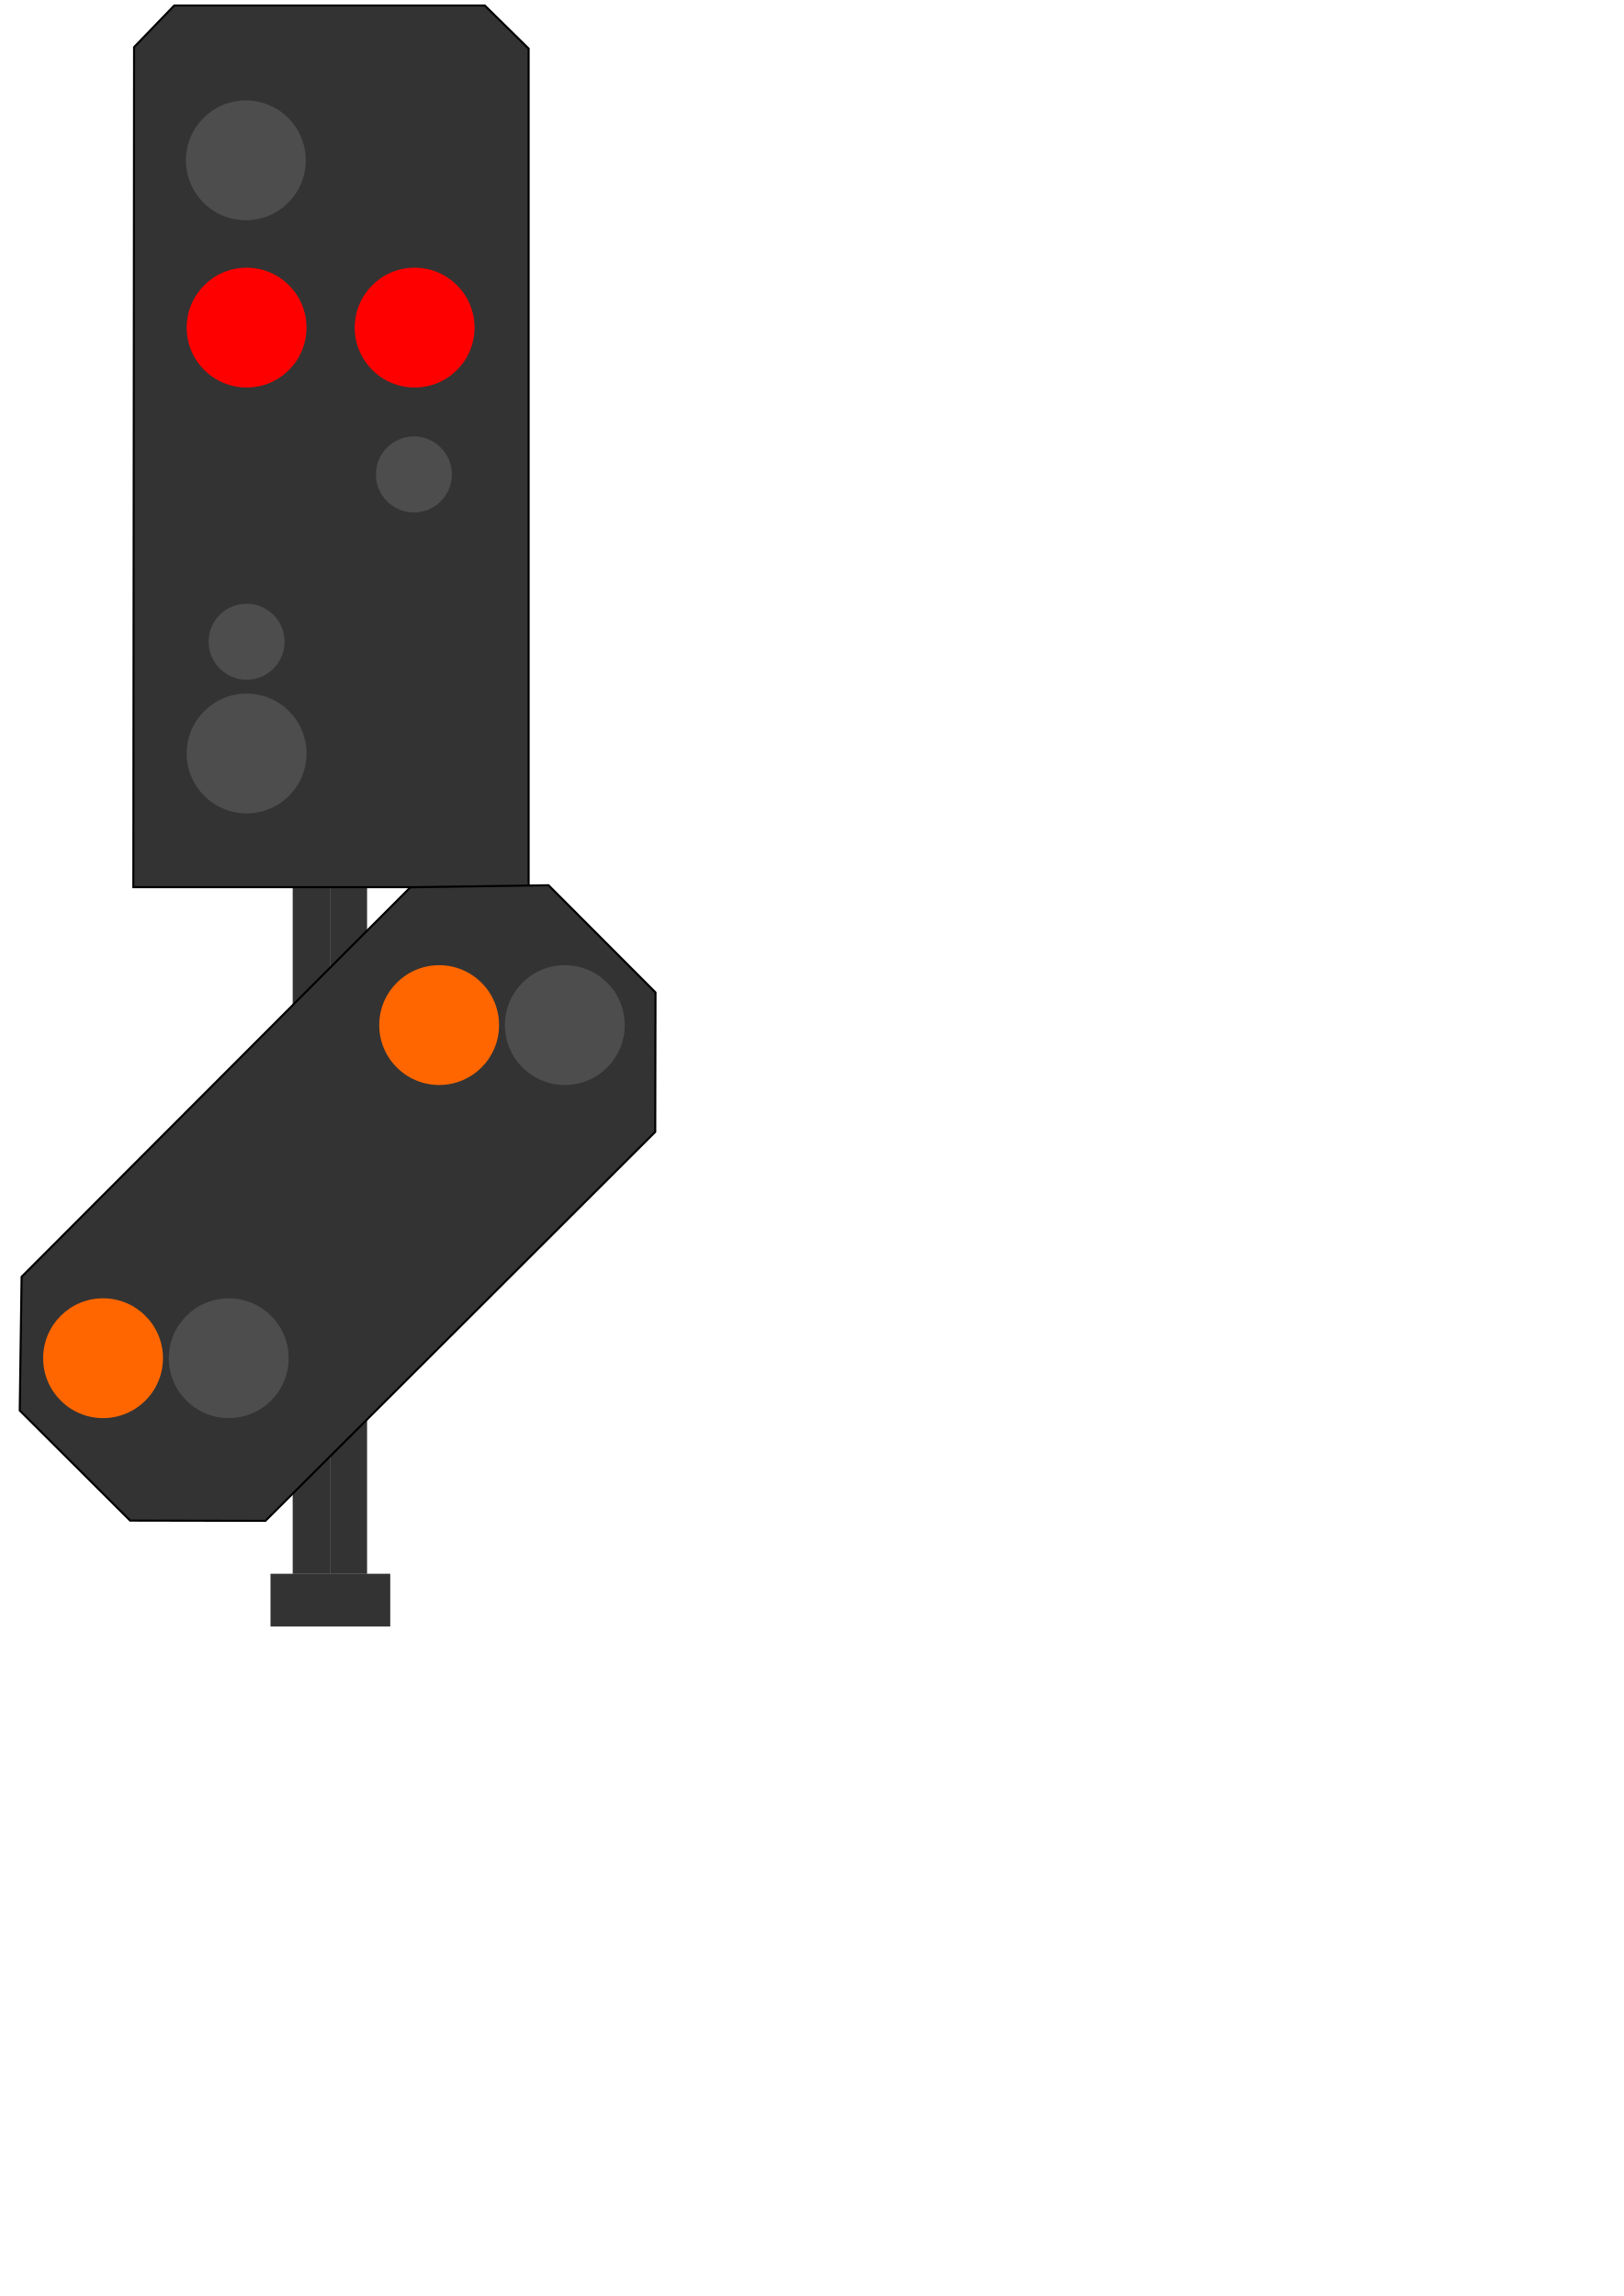
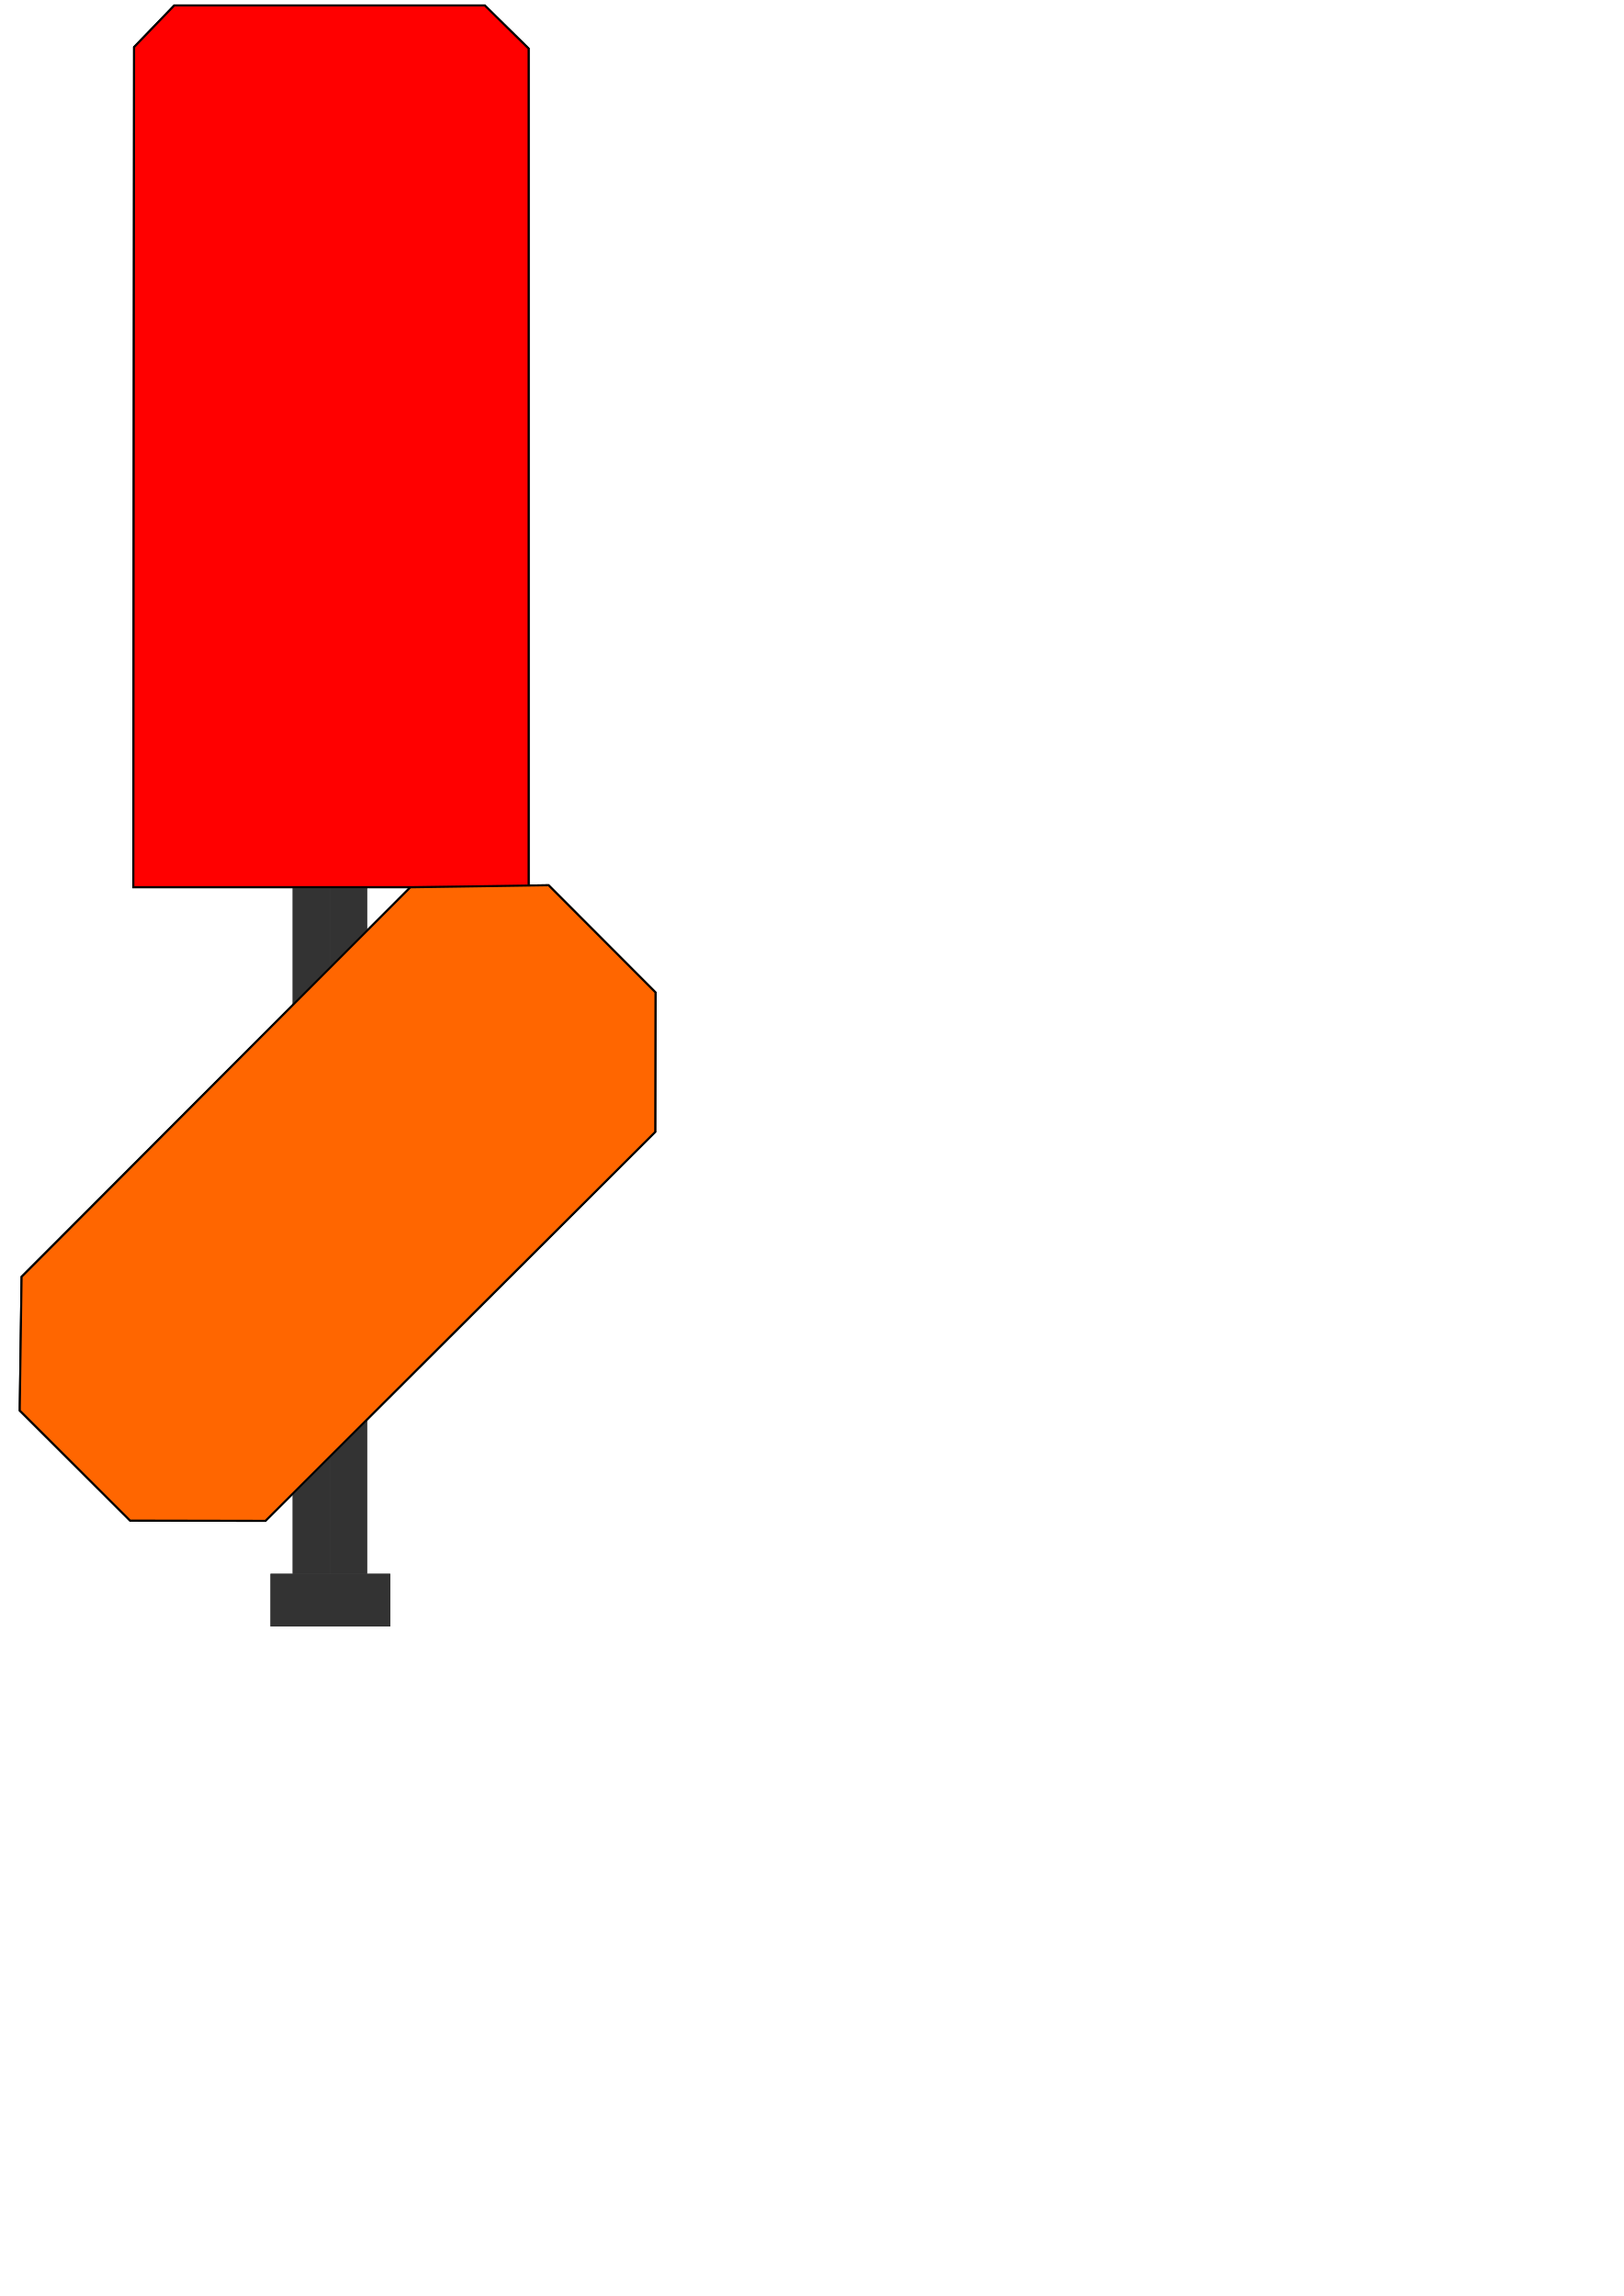
- <svg xmlns="http://www.w3.org/2000/svg" width="210mm" height="297mm" viewBox="0 0 210 297" version="1.1" id="svg8">
+ <svg xmlns="http://www.w3.org/2000/svg" width="210mm" height="297mm" viewBox="0 0 210 297" version="1.1" id="HSVShalthalt">
  <defs id="defs2" />
-   <rect y="114.861" x="42.665" height="88.733" width="4.811" id="rect3800" style="fill:#333333;stroke-width:0.273;image-rendering:auto">
-     </rect>
-   <rect y="114.861" x="37.855" height="88.733" width="4.811" id="rect3800-5" style="fill:#333333;stroke-width:0.273;image-rendering:auto">
-     </rect>
-   <path id="path4749" d="m 17.341,6.093 5.197,-5.386 h 40.16 l 5.67,5.575 V 114.761 H 17.246 Z" style="fill:#333333;stroke:#000000;stroke-width:0.265px;stroke-linecap:butt;stroke-linejoin:miter;stroke-opacity:1" />
-   <circle r="7.749" cy="20.739" cx="31.798" id="path4751" style="fill:#4d4d4d;fill-opacity:1;stroke-width:0.275">
-     </circle>
-   <circle r="7.749" cy="42.378" cx="31.893" id="path4751-1" style="fill:#ff0000;fill-opacity:1;stroke-width:0.275">
-     </circle>
-   <circle r="7.749" cy="42.378" cx="53.627" id="path4751-2" style="fill:#ff0000;fill-opacity:1;stroke-width:0.275">
-     </circle>
-   <circle r="7.749" cy="97.469" cx="31.893" id="path4751-7" style="fill:#4d4d4d;fill-opacity:1;stroke-width:0.275">
-     </circle>
-   <circle r="4.914" cy="83.011" cx="31.893" id="path4751-0" style="fill:#4d4d4d;fill-opacity:1;stroke-width:0.174">
-     </circle>
-   <circle r="4.914" cy="61.372" cx="53.532" id="path4751-0-9" style="fill:#4d4d4d;fill-opacity:1;stroke-width:0.174">
-     </circle>
-   <rect y="203.575" x="34.985" height="6.815" width="15.488" id="rect4807" style="fill:#333333;fill-opacity:1;stroke-width:0.265">
-     </rect>
-   <path id="path4813" d="m 2.559,182.063 0.234,-16.905 50.28,-50.38 17.874,-0.267 13.831,13.865 -0.033,18.041 -50.414,50.313 -17.506,-0.033 -14.266,-14.232 z" style="fill:#333333;stroke:#000000;stroke-width:0.265px;stroke-linecap:butt;stroke-linejoin:miter;stroke-opacity:1" />
-   <circle r="7.749" cy="175.691" cx="13.329" id="path4751-3" style="fill:#ff6600;fill-opacity:1;stroke-width:0.275">
-     </circle>
-   <circle r="7.749" cy="175.691" cx="29.582" id="path4751-3-6" style="fill:#4d4d4d;fill-opacity:1;stroke-width:0.275">
-     </circle>
-   <circle r="7.749" cy="132.602" cx="56.797" id="path4751-3-0" style="fill:#ff6600;fill-opacity:1;stroke-width:0.275">
-     </circle>
-   <circle r="7.749" cy="132.602" cx="73.05" id="path4751-3-6-6" style="fill:#4d4d4d;fill-opacity:1;stroke-width:0.275">
-     </circle>
+   <g id="basic">
+     <rect y="114.861" x="42.665" height="88.733" width="4.811" id="rect3800" style="fill:#333333;stroke-width:0.273;image-rendering:auto">
+       </rect>
+     <rect y="114.861" x="37.855" height="88.733" width="4.811" id="rect3800-5" style="fill:#333333;stroke-width:0.273;image-rendering:auto">
+       </rect>
+     <path id="path4749" d="m 17.341,6.093 5.197,-5.386 h 40.16 l 5.67,5.575 V 114.761 H 17.246 Z" style="fill:#333333;stroke:#000000;stroke-width:0.265px;stroke-linecap:butt;stroke-linejoin:miter;stroke-opacity:1" />
+     <circle r="7.749" cy="20.739" cx="31.798" id="path4751" style="fill:#4d4d4d;fill-opacity:1;stroke-width:0.275">
+       </circle>
+     <circle r="7.749" cy="42.378" cx="31.893" id="path4751-1" style="fill:#ff0000;fill-opacity:1;stroke-width:0.275">
+       </circle>
+     <circle r="7.749" cy="42.378" cx="53.627" id="path4751-2" style="fill:#ff0000;fill-opacity:1;stroke-width:0.275">
+       </circle>
+     <circle r="7.749" cy="97.469" cx="31.893" id="path4751-7" style="fill:#4d4d4d;fill-opacity:1;stroke-width:0.275">
+       </circle>
+     <circle r="4.914" cy="83.011" cx="31.893" id="path4751-0" style="fill:#4d4d4d;fill-opacity:1;stroke-width:0.174">
+       </circle>
+     <circle r="4.914" cy="61.372" cx="53.532" id="path4751-0-9" style="fill:#4d4d4d;fill-opacity:1;stroke-width:0.174">
+       </circle>
+     <rect y="203.575" x="34.985" height="6.815" width="15.488" id="rect4807" style="fill:#333333;fill-opacity:1;stroke-width:0.265">
+       </rect>
+     <path id="path4813" d="m 2.559,182.063 0.234,-16.905 50.28,-50.38 17.874,-0.267 13.831,13.865 -0.033,18.041 -50.414,50.313 -17.506,-0.033 -14.266,-14.232 z" style="fill:#333333;stroke:#000000;stroke-width:0.265px;stroke-linecap:butt;stroke-linejoin:miter;stroke-opacity:1" />
+     <circle r="7.749" cy="175.691" cx="13.329" id="path4751-3" style="fill:#ff6600;fill-opacity:1;stroke-width:0.275">
+       </circle>
+     <circle r="7.749" cy="175.691" cx="29.582" id="path4751-3-6" style="fill:#4d4d4d;fill-opacity:1;stroke-width:0.275">
+       </circle>
+     <circle r="7.749" cy="132.602" cx="56.797" id="path4751-3-0" style="fill:#ff6600;fill-opacity:1;stroke-width:0.275">
+       </circle>
+     <circle r="7.749" cy="132.602" cx="73.05" id="path4751-3-6-6" style="fill:#4d4d4d;fill-opacity:1;stroke-width:0.275">
+       </circle>
+   </g>
+   <g id="minimalistic">
+     <rect y="114.861" x="42.665" height="88.733" width="4.811" id="rect3800" style="fill:#333333;stroke-width:0.273;image-rendering:auto">
+       </rect>
+     <rect y="114.861" x="37.855" height="88.733" width="4.811" id="rect3800-5" style="fill:#333333;stroke-width:0.273;image-rendering:auto">
+       </rect>
+     <path id="path4749" d="m 17.341,6.093 5.197,-5.386 h 40.16 l 5.67,5.575 V 114.761 H 17.246 Z" style="fill:#ff0000;stroke:#000000;stroke-width:0.265px;stroke-linecap:butt;stroke-linejoin:miter;stroke-opacity:1;fill-opacity:1" />
+     <rect y="203.575" x="34.985" height="6.815" width="15.488" id="rect4807" style="fill:#333333;fill-opacity:1;stroke-width:0.265">
+       </rect>
+     <path id="path4813" d="m 2.559,182.063 0.234,-16.905 50.28,-50.38 17.874,-0.267 13.831,13.865 -0.033,18.041 -50.414,50.313 -17.506,-0.033 -14.266,-14.232 z" style="fill:#ff6600;stroke:#000000;stroke-width:0.265px;stroke-linecap:butt;stroke-linejoin:miter;stroke-opacity:1;fill-opacity:1" />
+   </g>
</svg>
